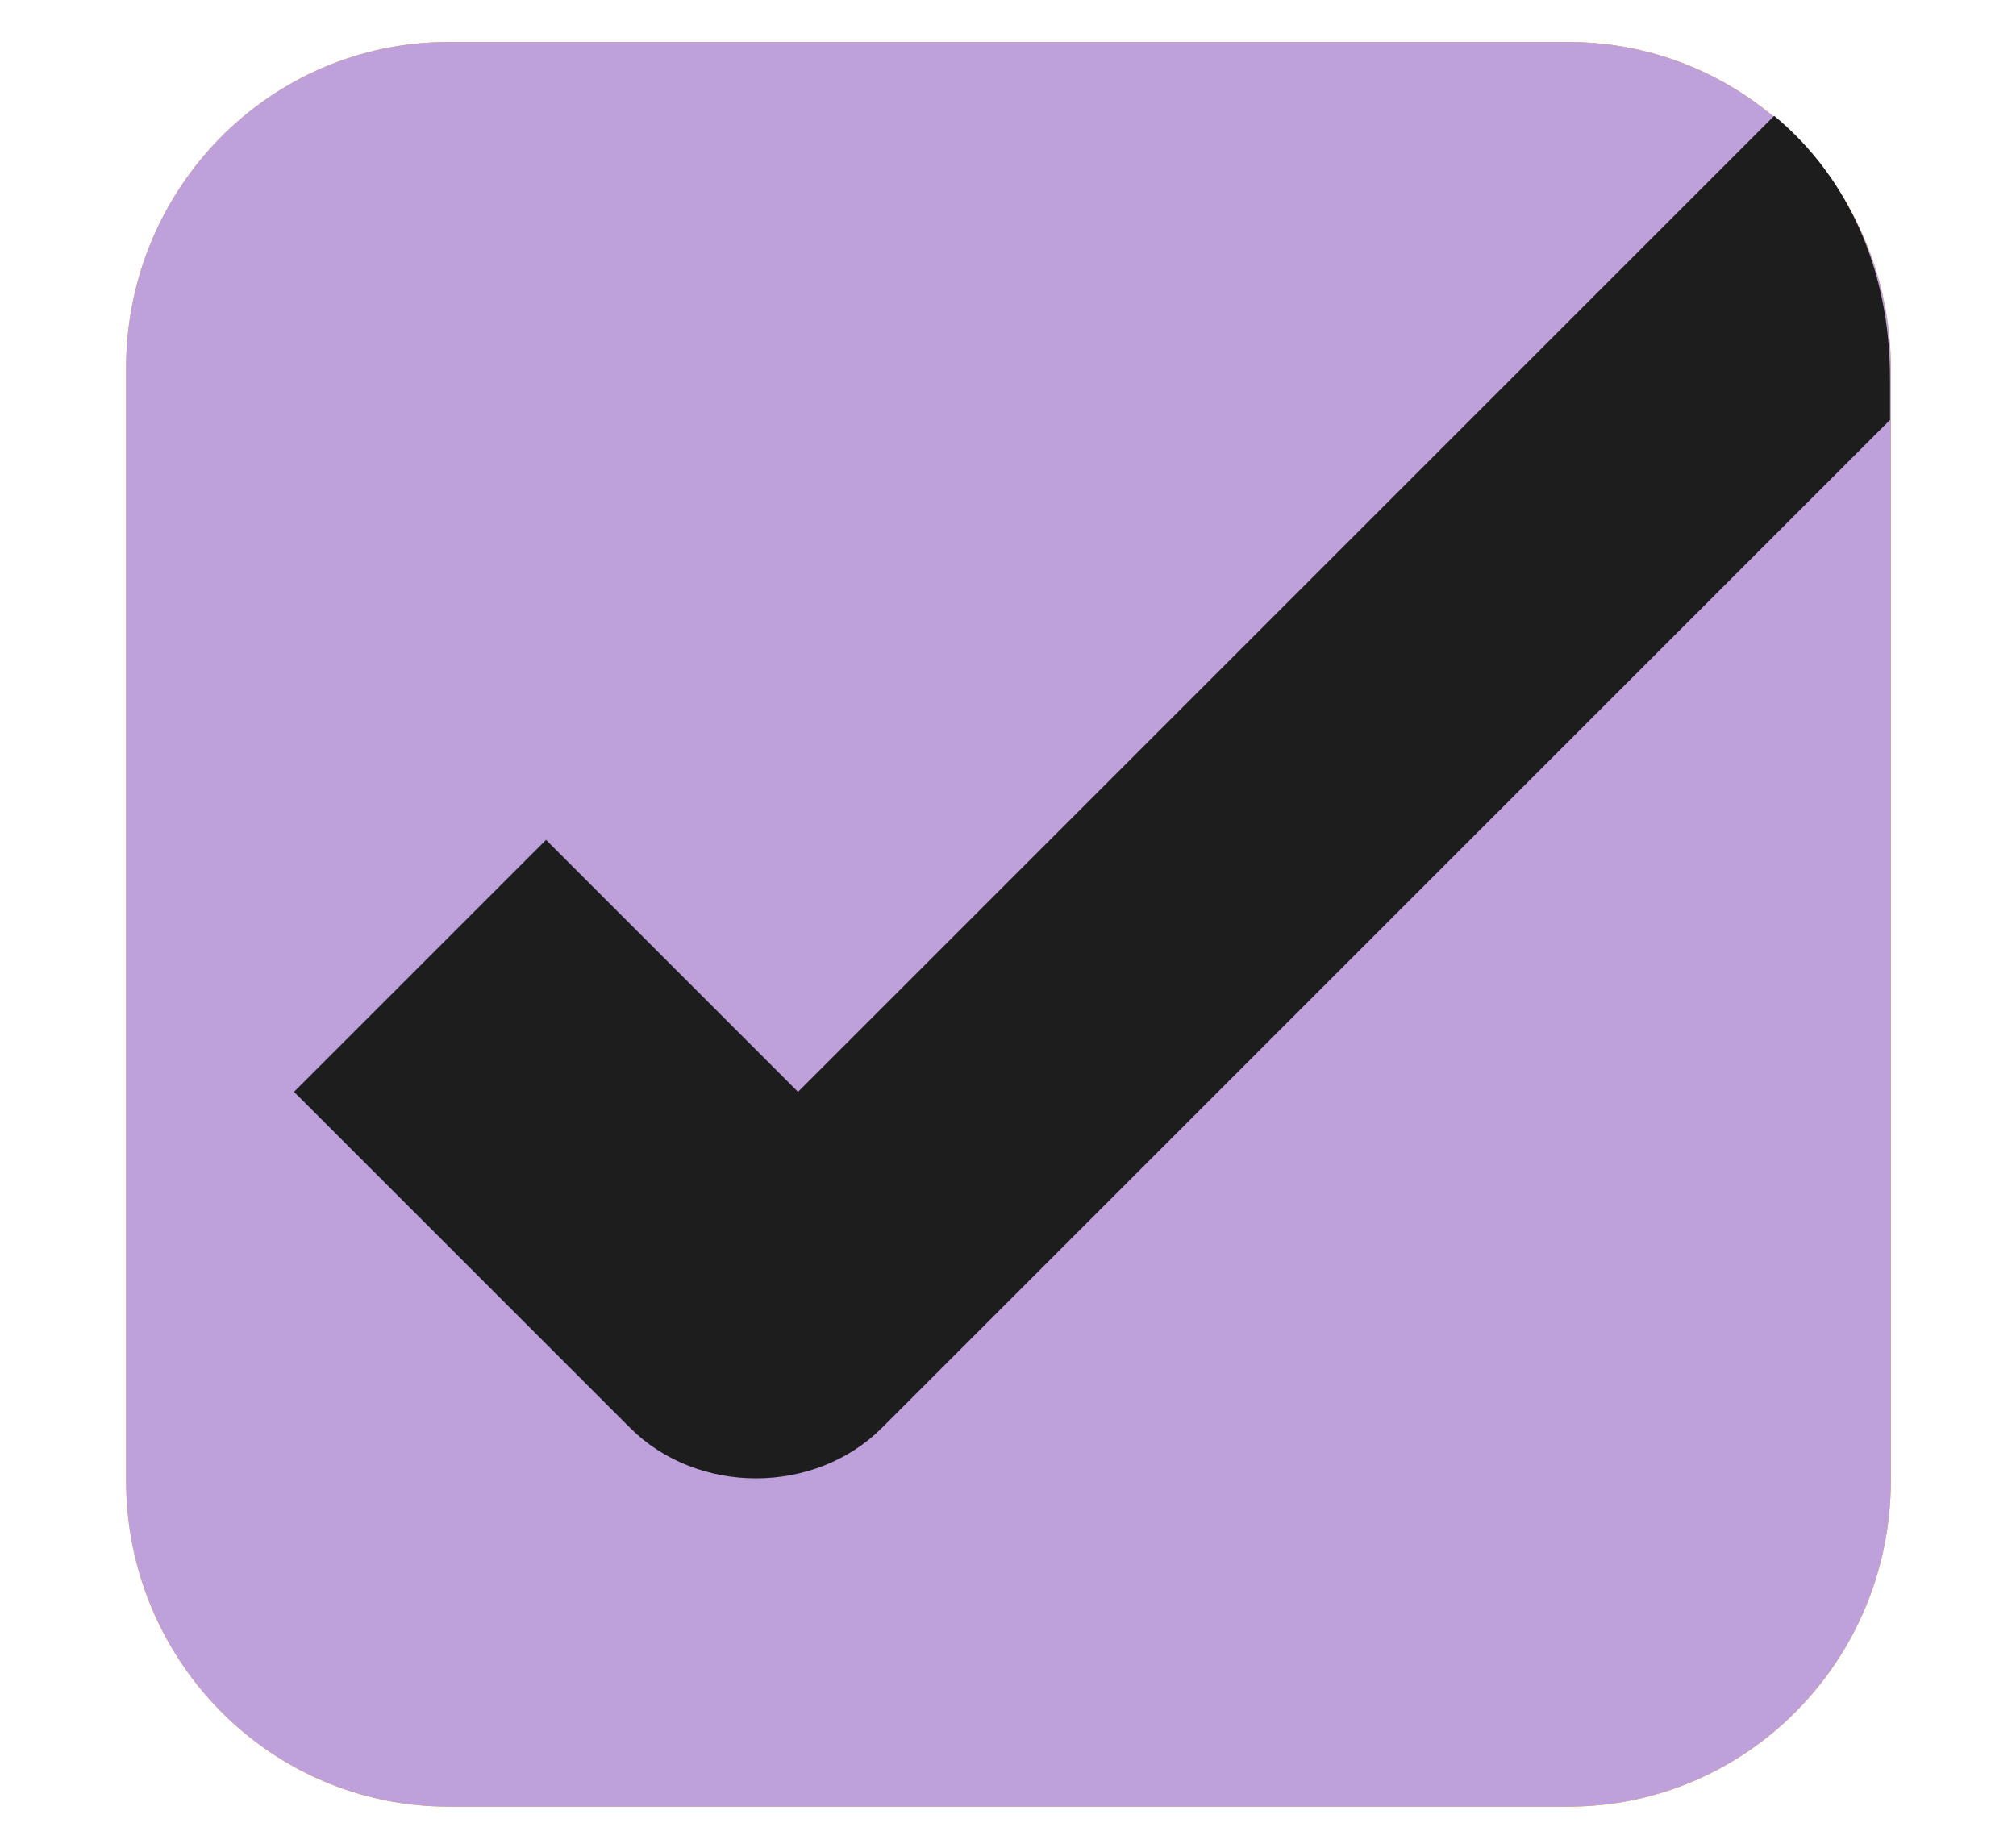
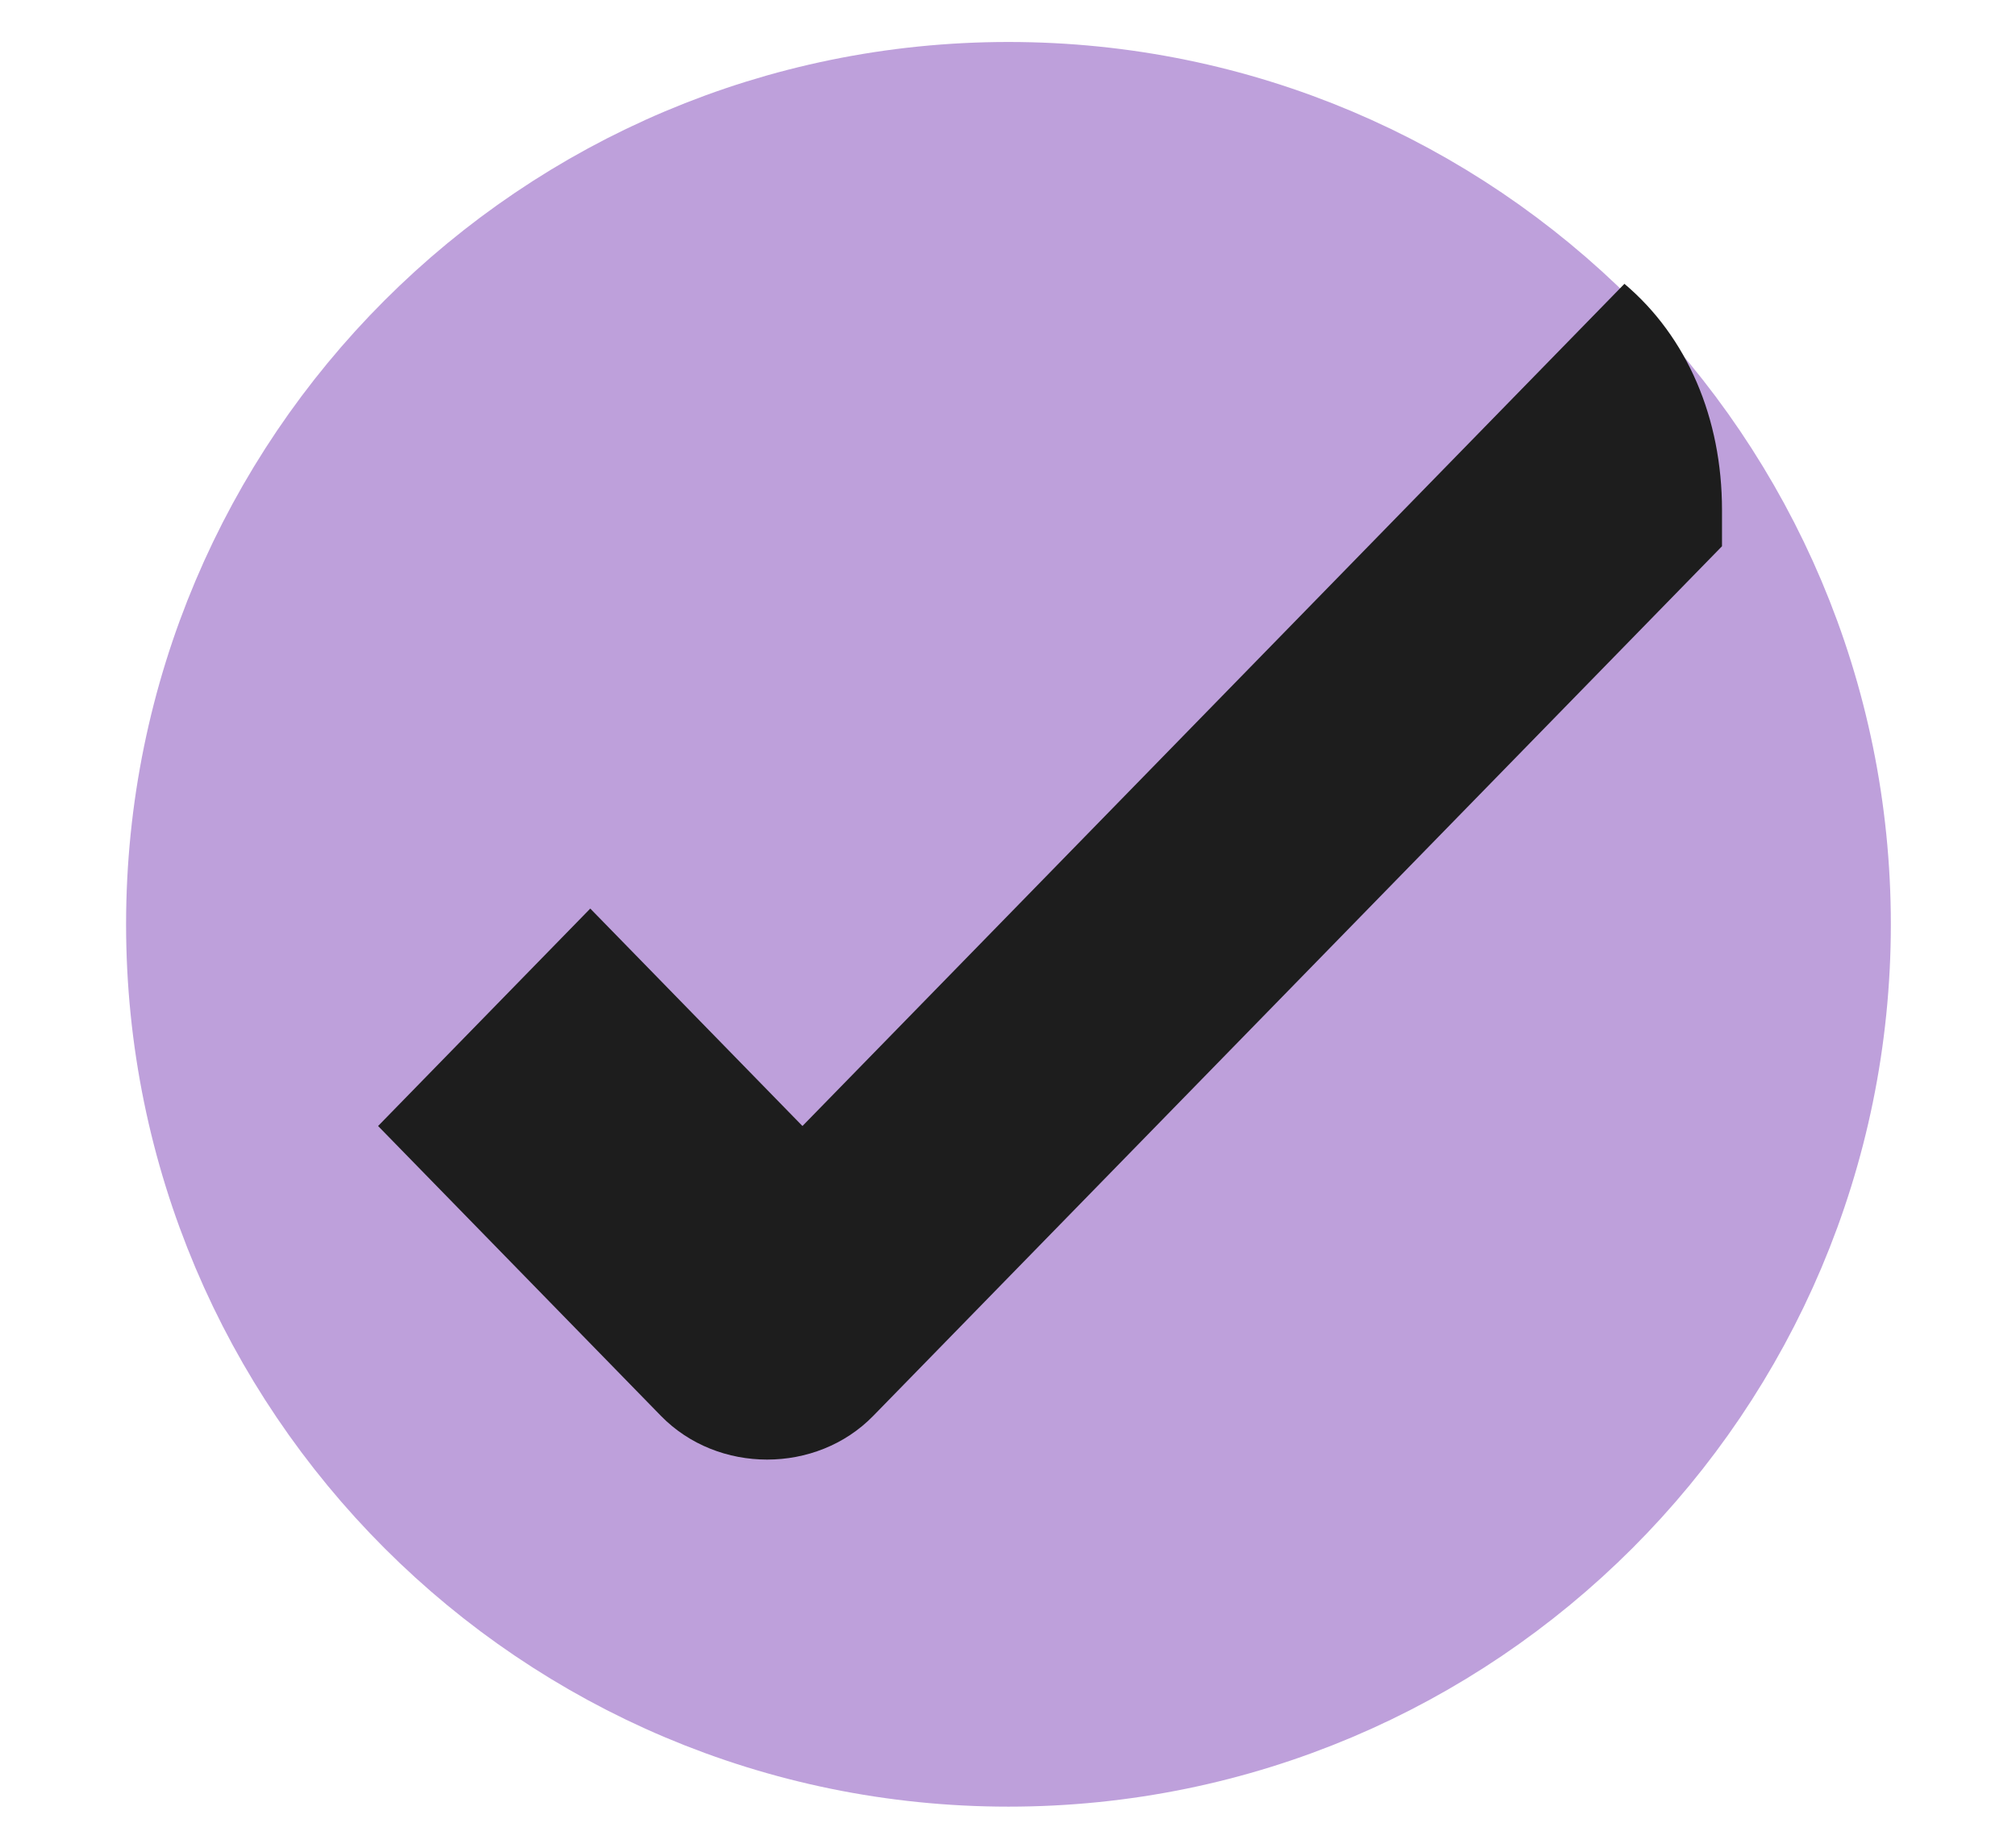
<svg xmlns="http://www.w3.org/2000/svg" xmlns:xlink="http://www.w3.org/1999/xlink" width="24" height="22" id="svg3199" version="1.1">
  <defs id="defs3201">
    <linearGradient id="linearGradient15404">
      <stop id="stop15406" offset="0" style="stop-color:#515151;stop-opacity:1" />
      <stop id="stop15408" offset="1" style="stop-color:#292929;stop-opacity:1" />
    </linearGradient>
    <linearGradient xlink:href="#linearGradient5872-5-1" id="linearGradient5891-0-4" gradientUnits="userSpaceOnUse" x1="205.841" y1="246.709" x2="206.748" y2="231.241" />
    <linearGradient id="linearGradient5872-5-1">
      <stop style="stop-color:#0b2e52;stop-opacity:1" offset="0" id="stop5874-4-4" />
      <stop style="stop-color:#1862af;stop-opacity:1" offset="1" id="stop5876-0-5" />
    </linearGradient>
    <linearGradient y2="-388.73" x2="-93.031" y1="-396.347" x1="-93.031" gradientTransform="matrix(1.591837,0,0,0.8571429,-256.5612,59.68542)" gradientUnits="userSpaceOnUse" id="linearGradient14219" xlink:href="#linearGradient15404" />
    <linearGradient id="linearGradient10013-4-63-6">
      <stop style="stop-color:#333333;stop-opacity:1;" offset="0" id="stop10015-2-76-1" />
      <stop style="stop-color:#292929;stop-opacity:1" offset="1" id="stop10017-46-15-8" />
    </linearGradient>
    <linearGradient id="linearGradient10597-5">
      <stop style="stop-color:#16191a;stop-opacity:1;" offset="0" id="stop10599-2" />
      <stop style="stop-color:#2b3133;stop-opacity:1" offset="1" id="stop10601-5" />
    </linearGradient>
    <linearGradient y2="-322.164" x2="921.225" y1="-330.051" x1="921.328" gradientTransform="matrix(1.591837,0,0,0.8571429,-1456.546,275.4519)" gradientUnits="userSpaceOnUse" id="linearGradient15374" xlink:href="#linearGradient10013-4-63-6" />
    <linearGradient gradientTransform="translate(-1199.985,216.3805)" y2="-227.08" x2="1203.918" y1="-217.567" x1="1203.918" gradientUnits="userSpaceOnUse" id="linearGradient15376" xlink:href="#linearGradient10597-5" />
    <linearGradient id="linearGradient5581-5-2-4-6-8-7-35-8">
      <stop id="stop5583-0-92-8-0-7-6-5-1" offset="0" style="stop-color:#454c4c;stop-opacity:1;" />
      <stop style="stop-color:#393f3f;stop-opacity:1;" offset="0.4" id="stop5585-4-7-2-7-9-9-92-0" />
      <stop id="stop5587-6-7-2-0-3-1-21-5" offset="1" style="stop-color:#2d3232;stop-opacity:1;" />
    </linearGradient>
  </defs>
  <g id="layer1" transform="translate(-342.5,-521.3622)">
-     <rect rx="2.838" y="522.862" x="345.001" height="19.011" width="19.009" id="rect11803" style="color:#000000;display:inline;overflow:visible;visibility:visible;fill:#ffad00;fill-opacity:1;stroke:#ffad00;stroke-width:2;stroke-linecap:butt;stroke-linejoin:round;stroke-miterlimit:4;stroke-dasharray:none;stroke-dashoffset:0;stroke-opacity:1;marker:none;enable-background:accumulate" ry="2.884" />
-     <rect rx="2.838" y="522.862" x="345.001" height="19.011" width="19.009" id="rect1187" style="color:#000000;display:inline;overflow:visible;visibility:visible;fill:#bea0db;fill-opacity:1;stroke:#bea0db;stroke-width:2;stroke-linecap:butt;stroke-linejoin:round;stroke-miterlimit:4;stroke-dasharray:none;stroke-dashoffset:0;stroke-opacity:1;marker:none;enable-background:accumulate" ry="2.884" />
+     <rect rx="99" y="522.862" x="345.001" height="19.011" width="19.009" id="rect1187" style="color:#000000;display:inline;overflow:visible;visibility:visible;fill:#bea0db;fill-opacity:1;stroke:#bea0db;stroke-width:2;stroke-linecap:butt;stroke-linejoin:round;stroke-miterlimit:4;stroke-dasharray:none;stroke-dashoffset:0;stroke-opacity:1;marker:none;enable-background:accumulate" ry="99" />
    <rect style="color:#000000;fill:none;stroke:none;stroke-width:2;marker:none;visibility:visible;display:inline;overflow:visible;enable-background:accumulate" id="rect17347" width="21.944" height="21.944" x="342.299" y="521.584" />
-     <path id="path12830-4-17-0" style="color:#000000;font-style:normal;font-variant:normal;font-weight:normal;font-stretch:normal;font-size:medium;line-height:normal;font-family:sans-serif;-inkscape-font-specification:sans-serif;text-indent:0;text-align:start;text-decoration:none;text-decoration-line:none;letter-spacing:normal;word-spacing:normal;text-transform:none;writing-mode:lr-tb;direction:ltr;baseline-shift:baseline;text-anchor:start;display:inline;overflow:visible;visibility:visible;fill:#1d1d1d;fill-opacity:1;stroke:none;stroke-width:3;marker:none;enable-background:accumulate" d="M 21.121 1.379 L 9.5 13 L 6.5 10 L 3.5 13 L 7.5 17 C 8.303 17.803 9.697 17.803 10.5 17 L 22.5 5 L 22.5 4.5 C 22.5 3.233 22.008 2.111 21.121 1.379 z " transform="translate(342.5,521.3622)" />
+     <path id="path12830-4-17-0" style="color:#000000;font-style:normal;font-variant:normal;font-weight:normal;font-stretch:normal;font-size:medium;line-height:normal;font-family:sans-serif;-inkscape-font-specification:sans-serif;text-indent:0;text-align:start;text-decoration:none;text-decoration-line:none;letter-spacing:normal;word-spacing:normal;text-transform:none;writing-mode:lr-tb;direction:ltr;baseline-shift:baseline;text-anchor:start;display:inline;overflow:visible;visibility:visible;fill:#1d1d1d;fill-opacity:1;stroke:none;stroke-width:3;marker:none;enable-background:accumulate" d="m 361.839,524.741 -9.786,10.028 -2.526,-2.589 -2.526,2.589 3.368,3.452 c 0.677,0.693 1.85,0.693 2.526,0 L 363,527.866 v -0.431 c 0,-1.093 -0.414,-2.062 -1.161,-2.693 z" />
  </g>
</svg>
